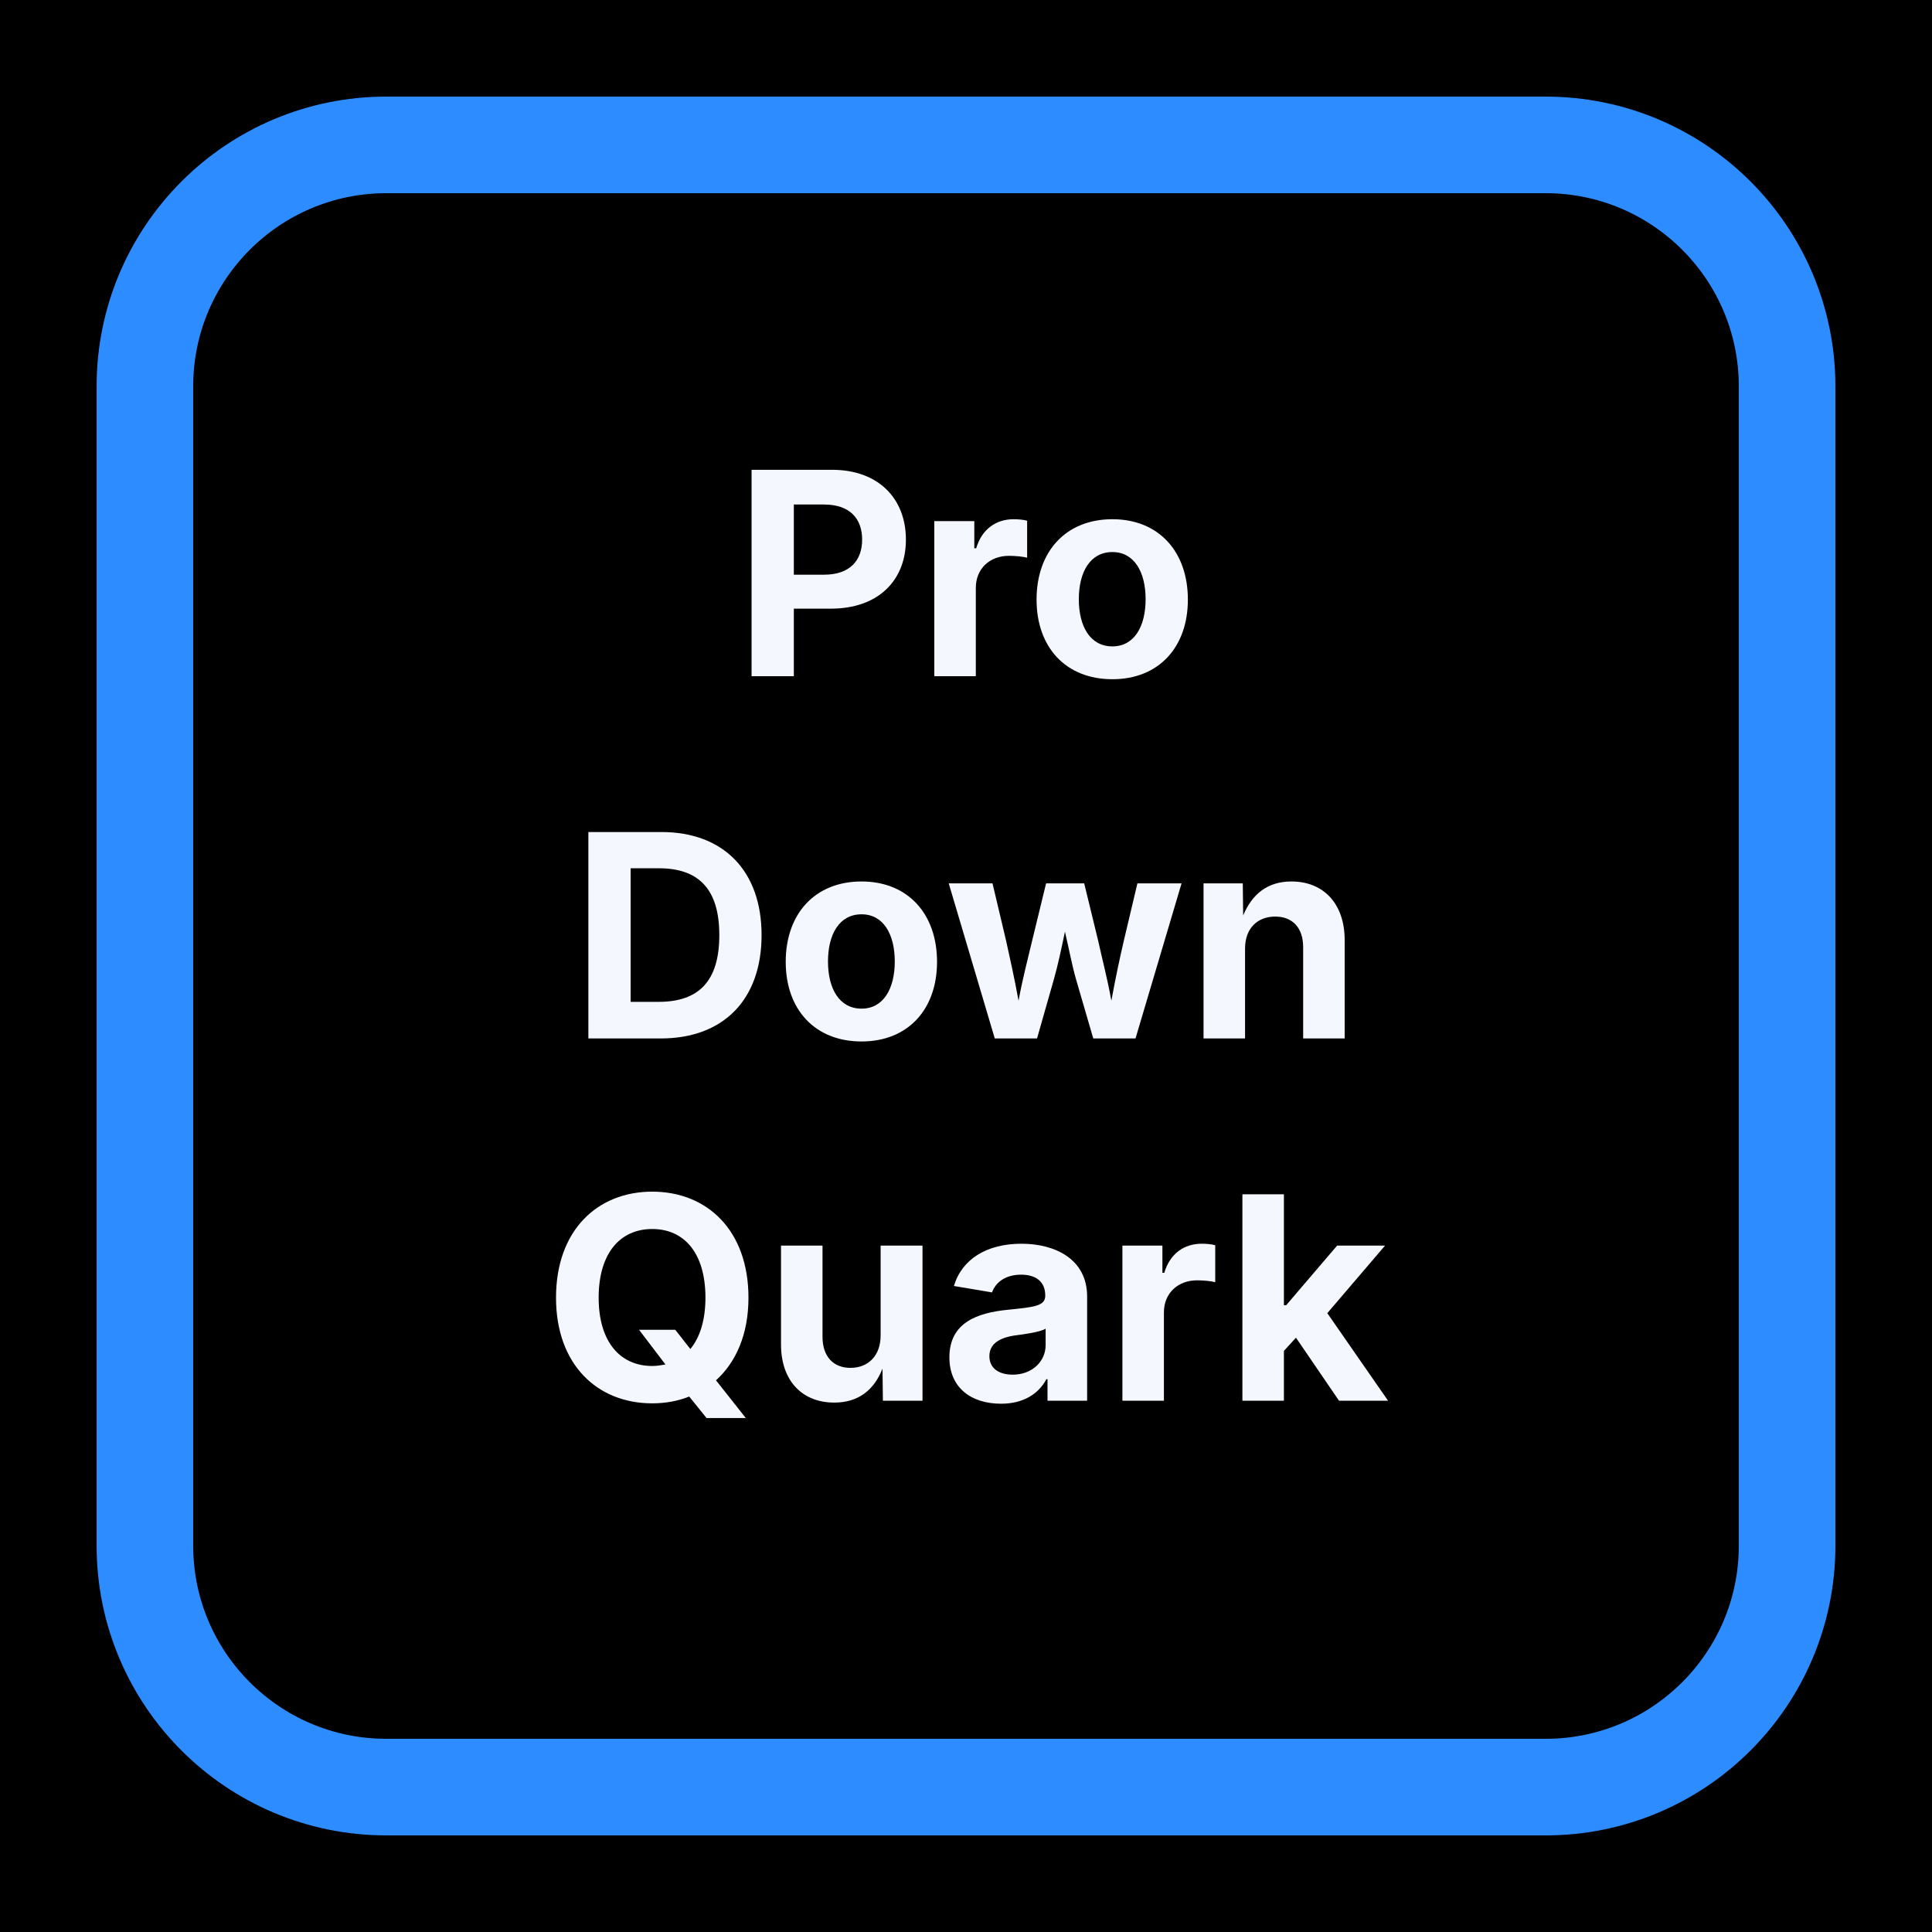
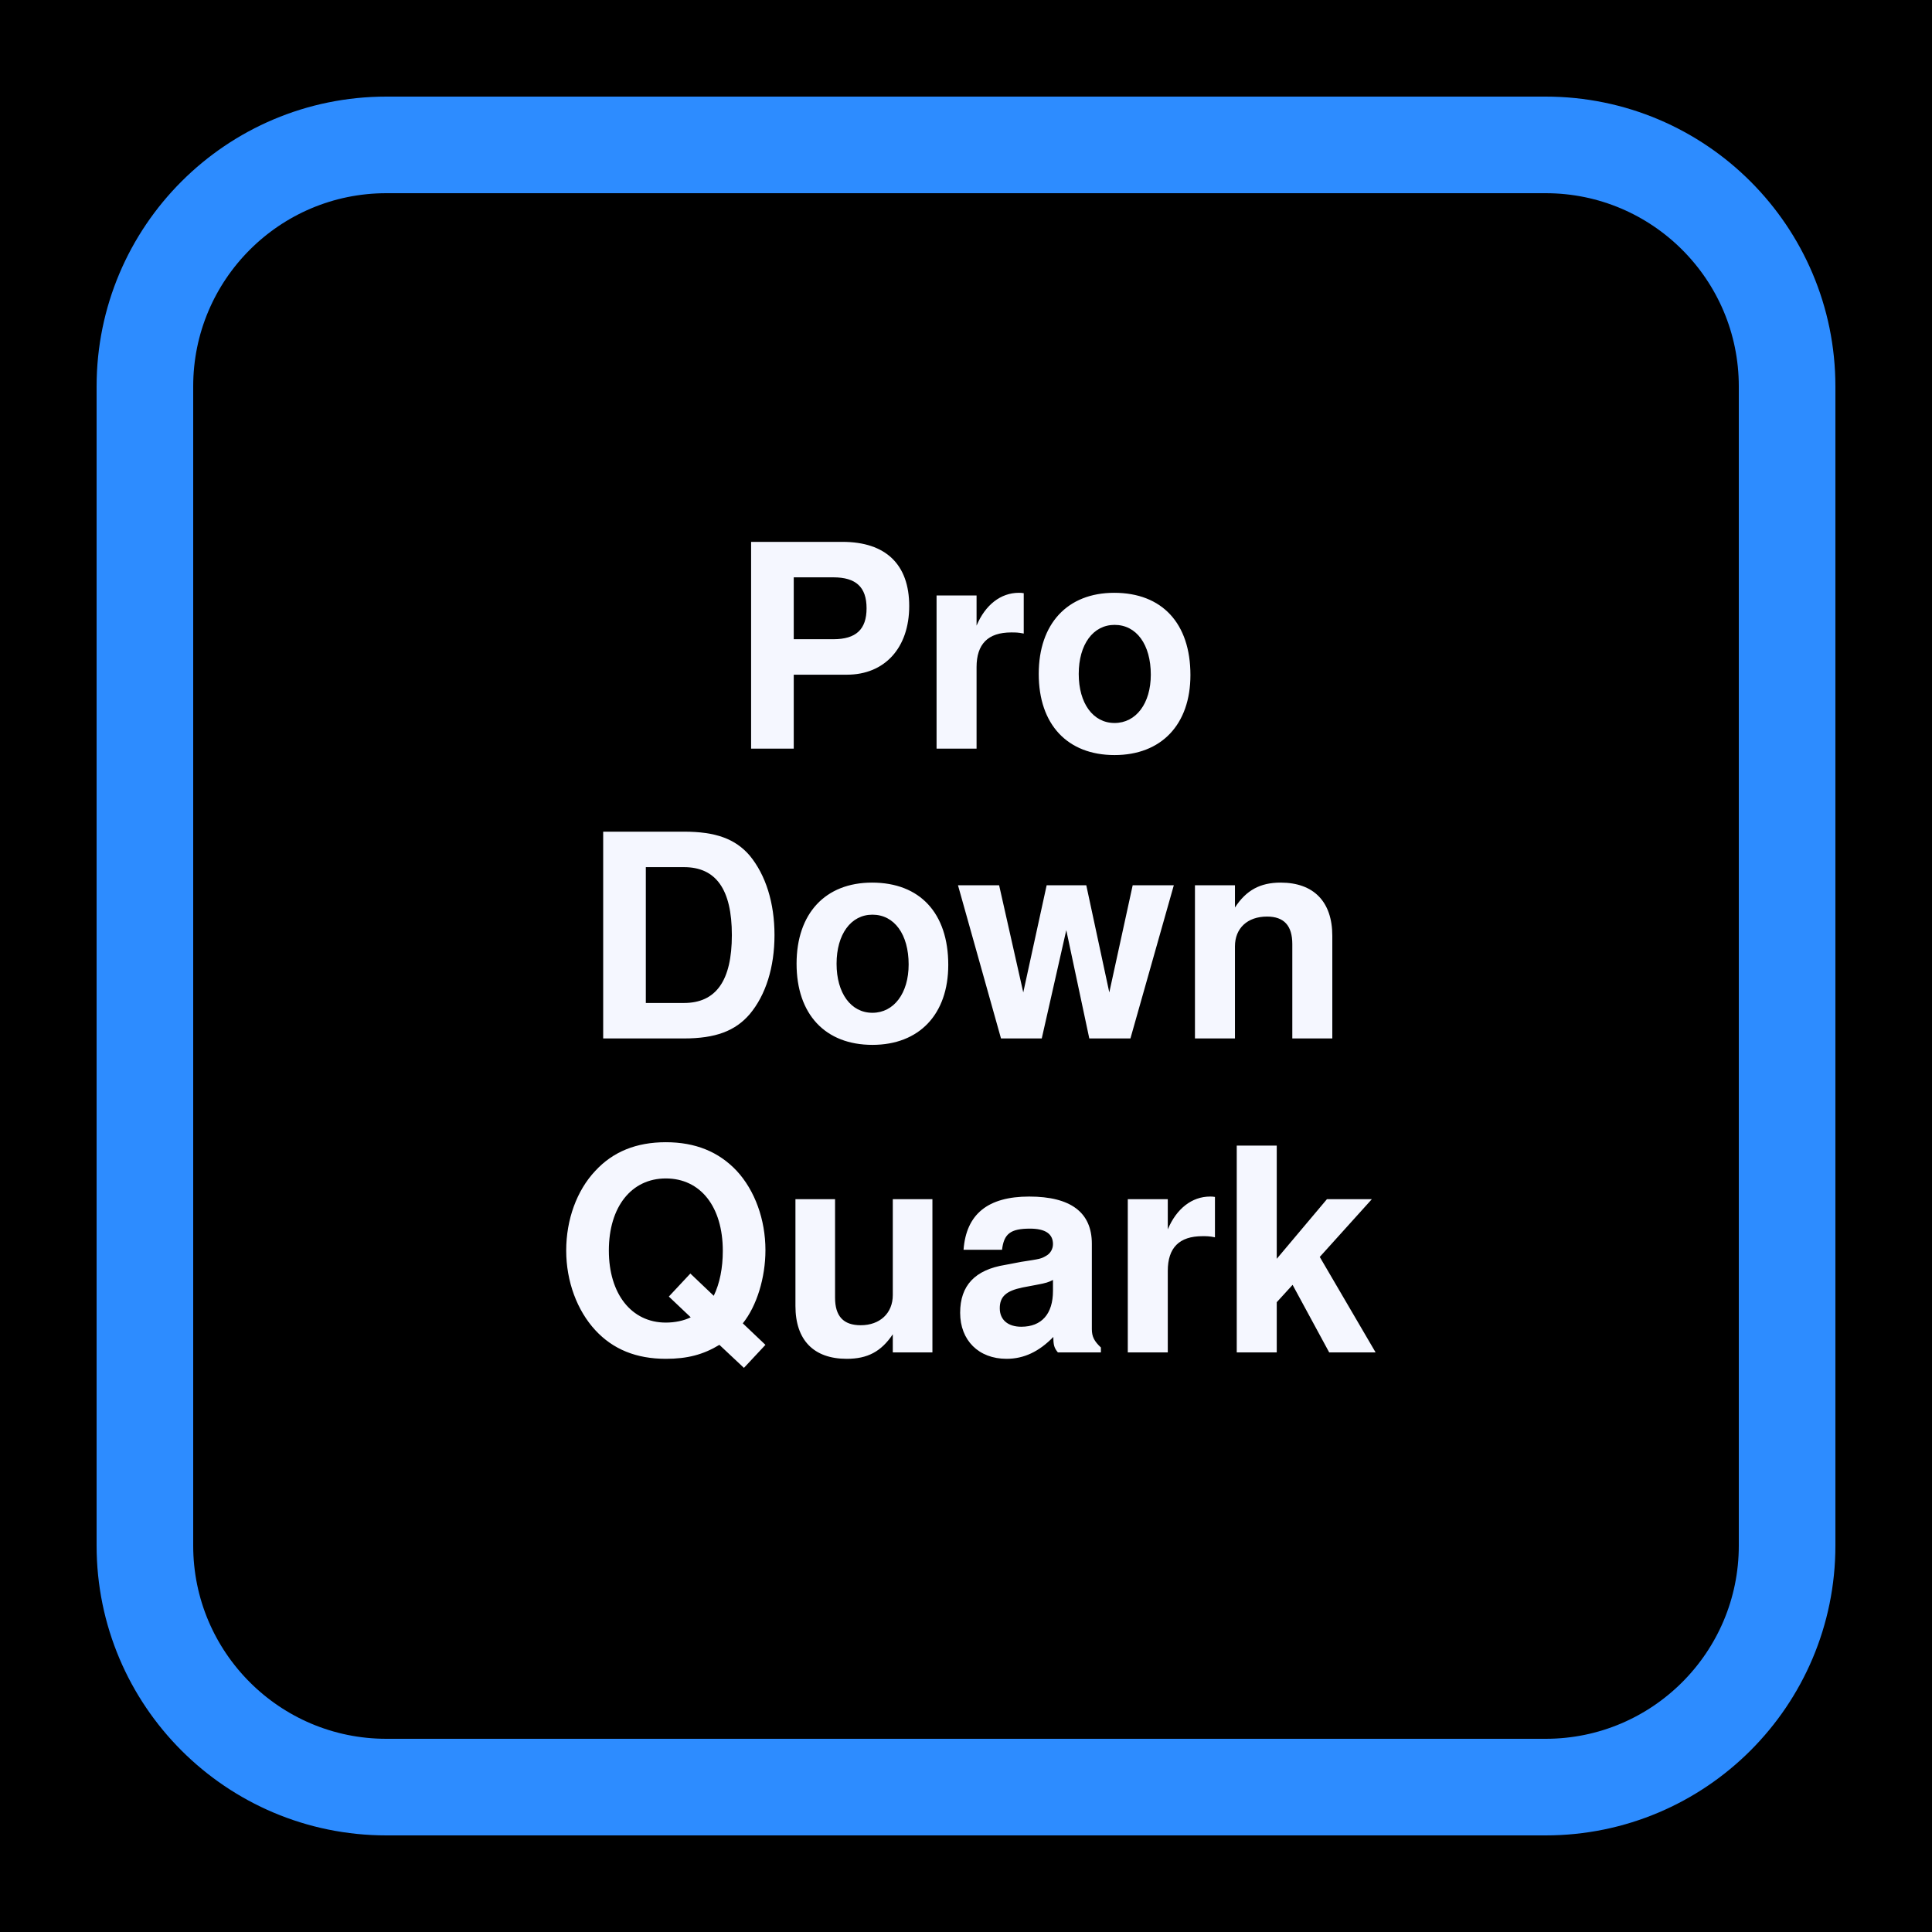
<svg xmlns="http://www.w3.org/2000/svg" viewBox="0 0 80 80" role="img" aria-labelledby="title desc">
  <rect width="80" height="80" fill="#000000" />
  <rect x="6" y="6" width="68" height="68" rx="10" fill="none" stroke="#2d8cff" stroke-width="4" />
-   <text x="40" y="28.00" fill="#f5f7ff" font-family="Inter, Arial, sans-serif" font-size="11.75" font-weight="700" text-anchor="middle">Pro</text>
-   <text x="40" y="43.00" fill="#f5f7ff" font-family="Inter, Arial, sans-serif" font-size="11.75" font-weight="700" text-anchor="middle">Down</text>
-   <text x="40" y="58.00" fill="#f5f7ff" font-family="Inter, Arial, sans-serif" font-size="11.75" font-weight="700" text-anchor="middle">Quark</text>
+   <text x="40" y="31.00" fill="#f5f7ff" font-family="'Helvetica Neue', Helvetica, Arial, sans-serif" font-size="11.75" font-weight="700" text-anchor="middle">Pro</text>
+   <text x="40" y="43.00" fill="#f5f7ff" font-family="'Helvetica Neue', Helvetica, Arial, sans-serif" font-size="11.75" font-weight="700" text-anchor="middle">Down</text>
+   <text x="40" y="56.00" fill="#f5f7ff" font-family="'Helvetica Neue', Helvetica, Arial, sans-serif" font-size="11.75" font-weight="700" text-anchor="middle">Quark</text>
</svg>
